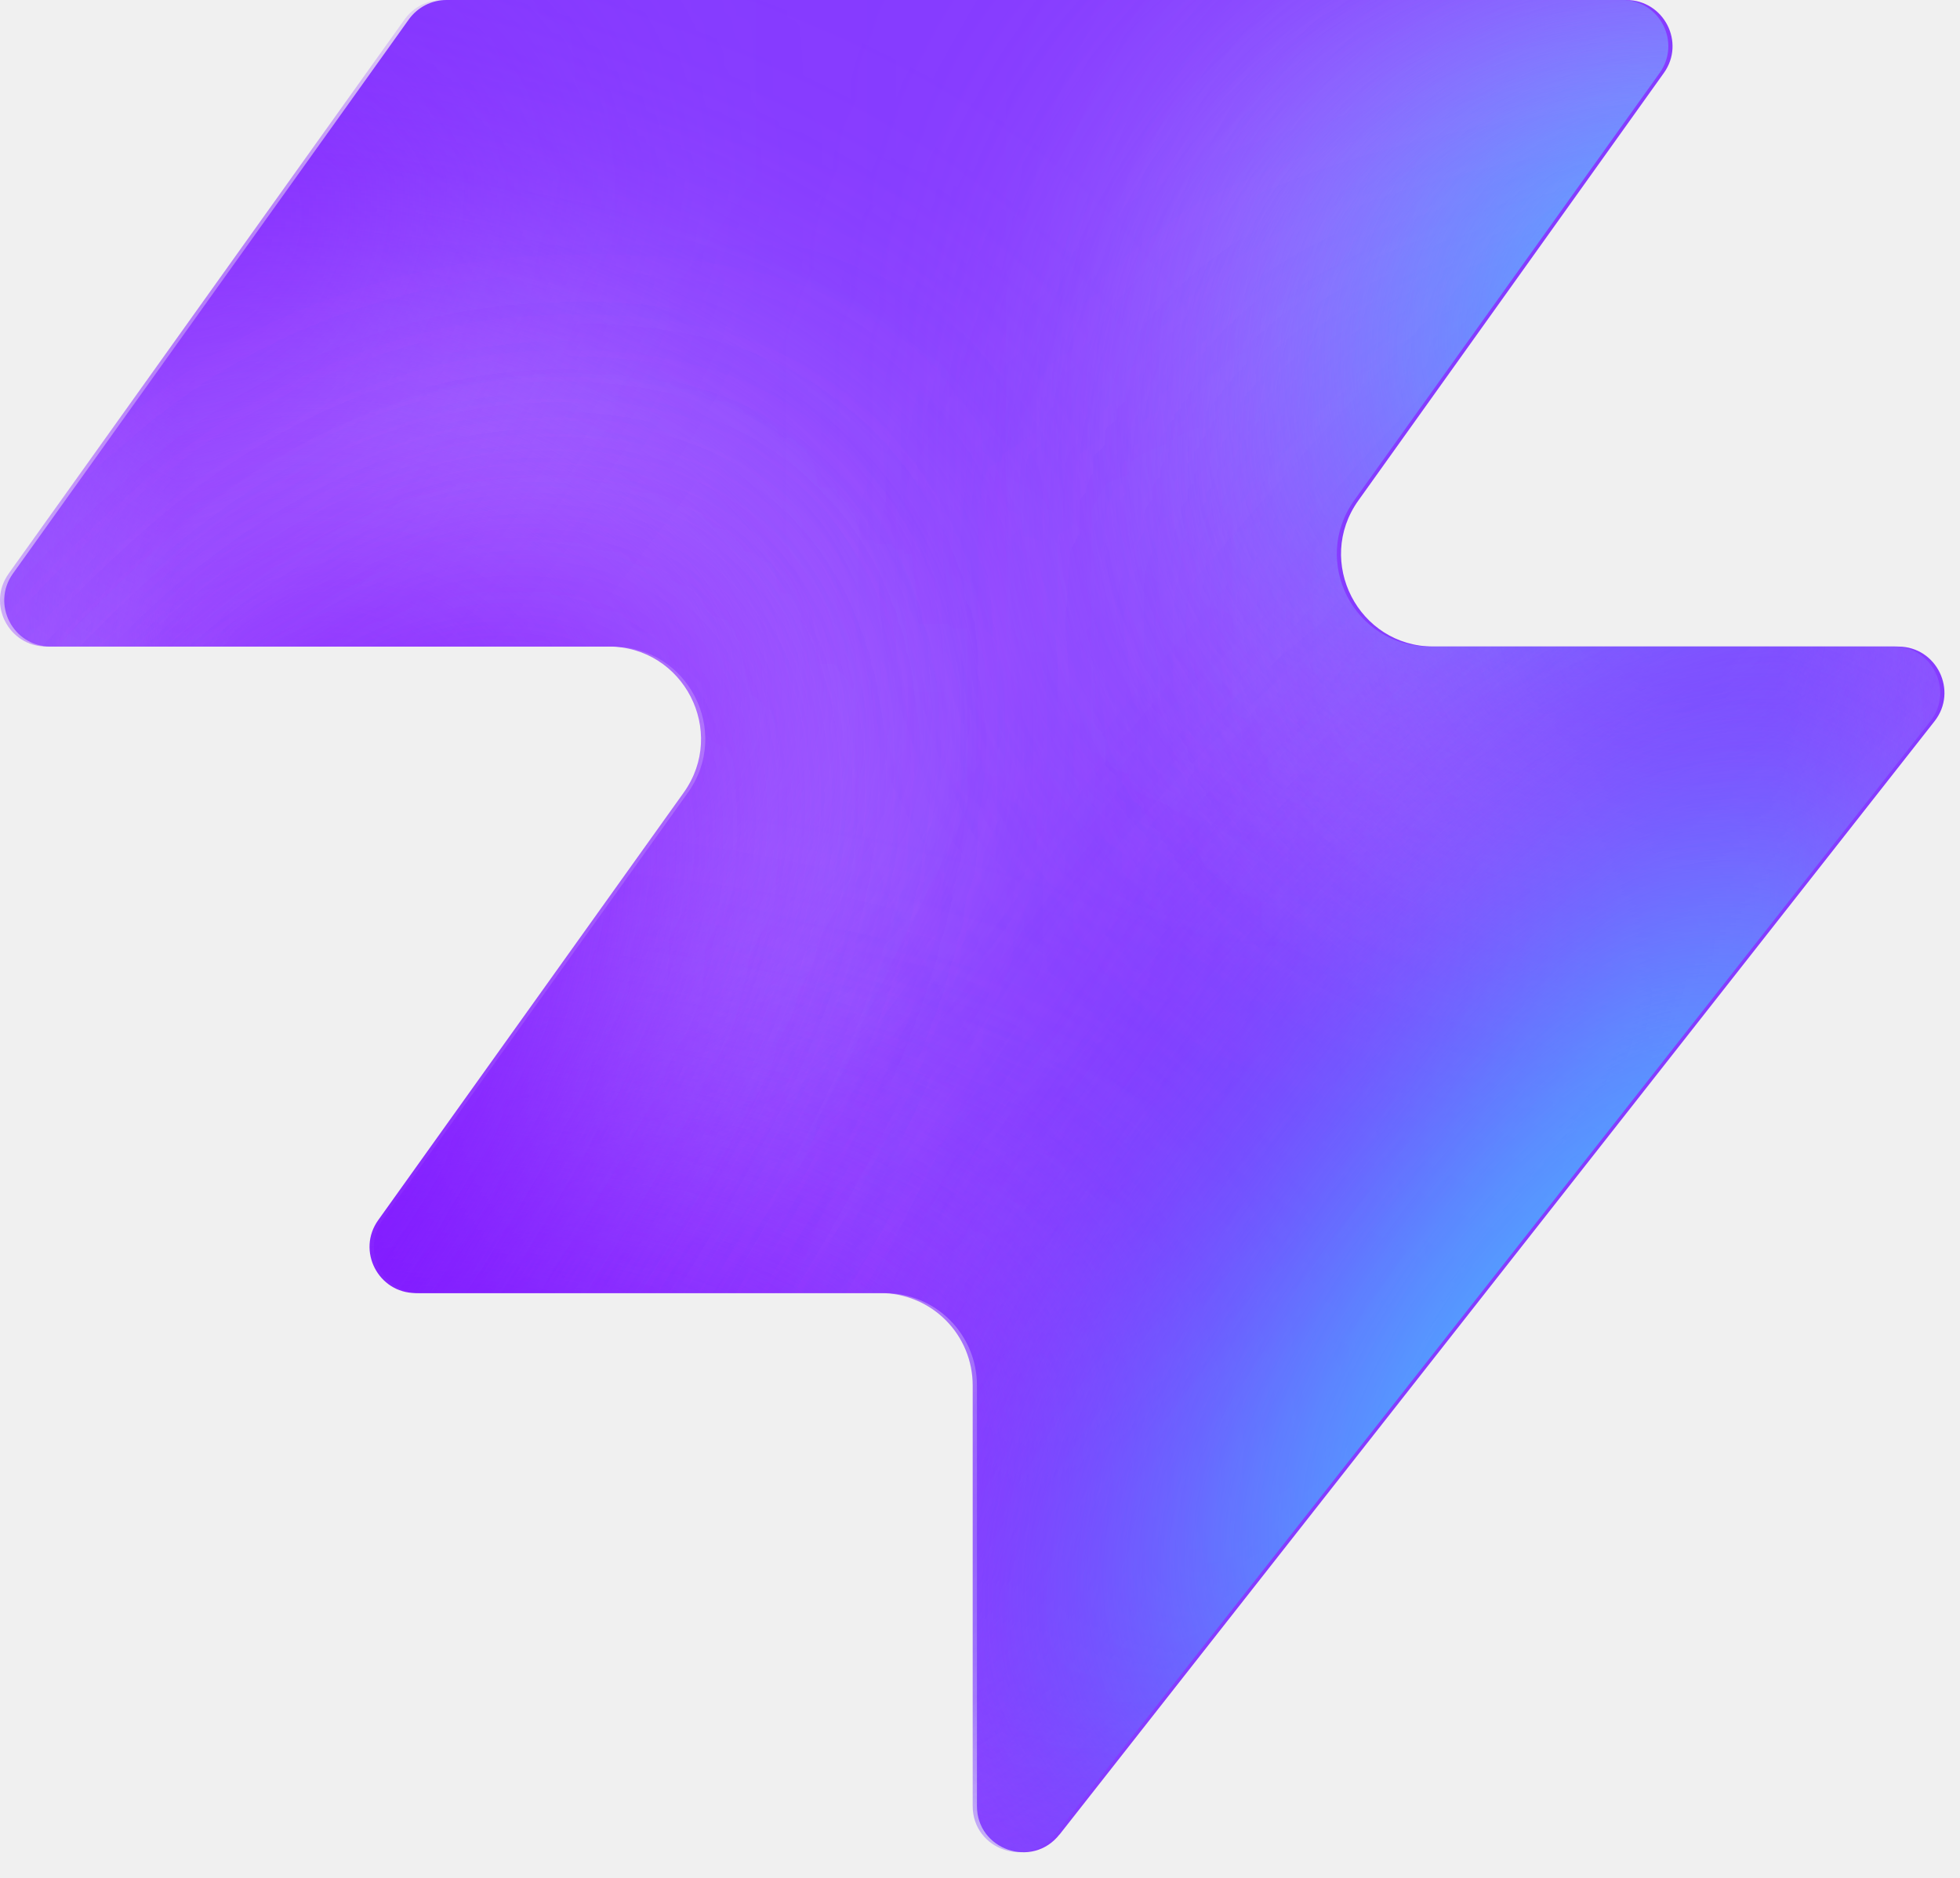
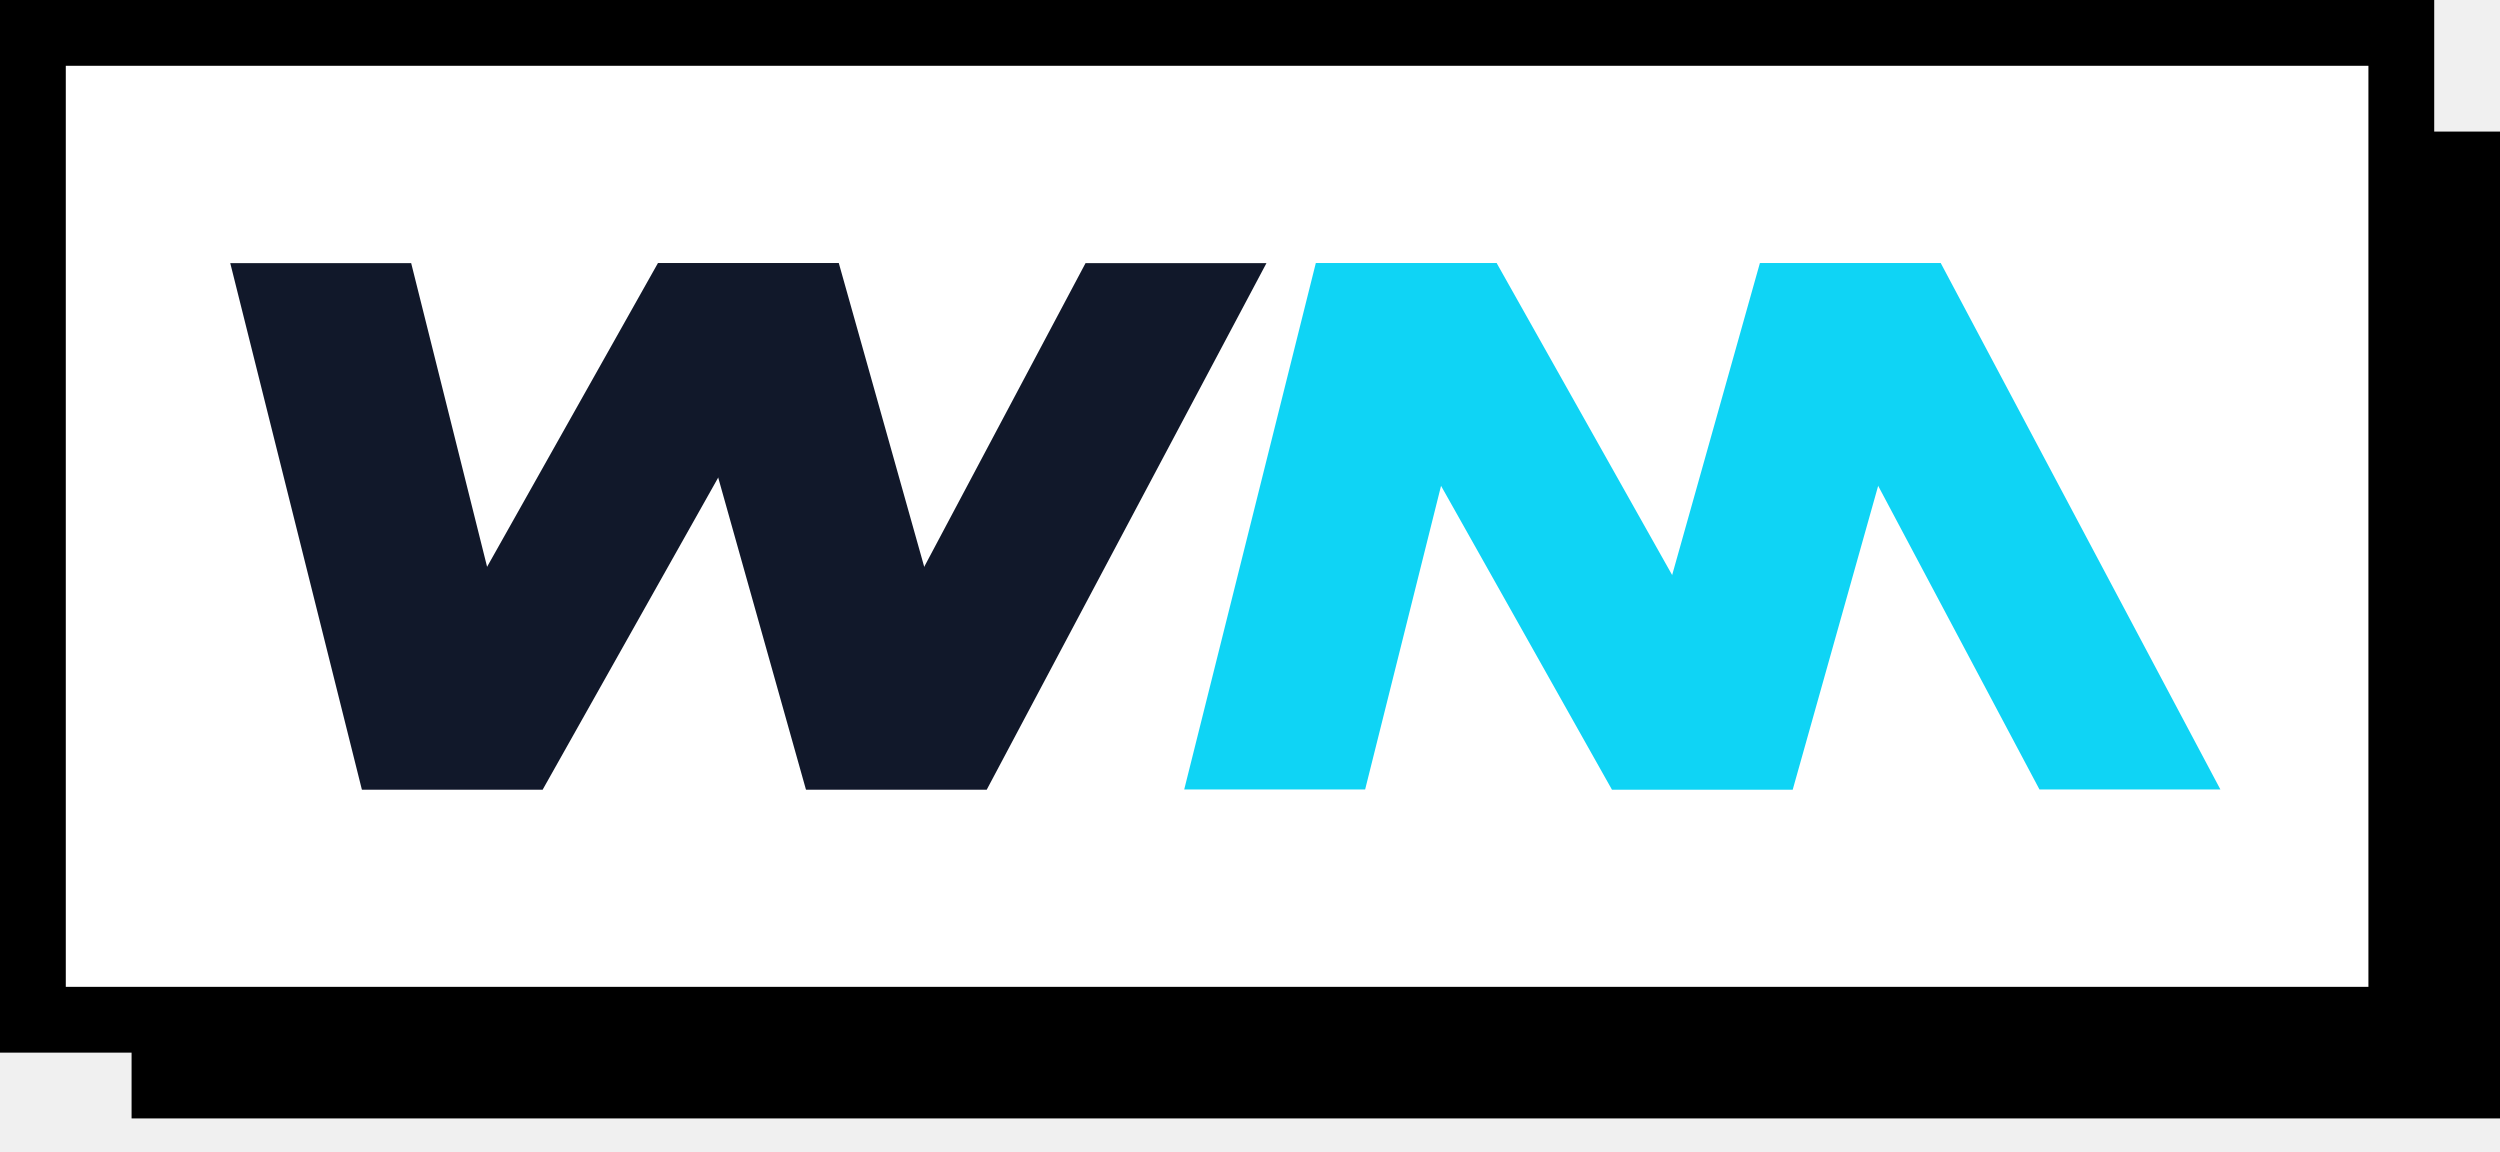
- <svg xmlns="http://www.w3.org/2000/svg" width="48" height="46" fill="none" viewBox="0 0 48 46">
-   <path fill="#863bff" d="M25.946 44.938c-.664.845-2.021.375-2.021-.698V33.937a2.26 2.26 0 0 0-2.262-2.262H10.287c-.92 0-1.456-1.04-.92-1.788l7.48-10.471c1.07-1.497 0-3.578-1.842-3.578H1.237c-.92 0-1.456-1.04-.92-1.788L10.013.474c.214-.297.556-.474.92-.474h28.894c.92 0 1.456 1.04.92 1.788l-7.48 10.471c-1.07 1.498 0 3.579 1.842 3.579h11.377c.943 0 1.473 1.088.89 1.83L25.947 44.94z" style="fill:#863bff;fill:color(display-p3 .525 .23 1);fill-opacity:1" />
-   <mask id="a" width="48" height="46" x="0" y="0" maskUnits="userSpaceOnUse" style="mask-type:alpha">
-     <path fill="#000" d="M25.842 44.938c-.664.844-2.021.375-2.021-.698V33.937a2.26 2.26 0 0 0-2.262-2.262H10.183c-.92 0-1.456-1.04-.92-1.788l7.48-10.471c1.07-1.498 0-3.579-1.842-3.579H1.133c-.92 0-1.456-1.04-.92-1.787L9.91.473c.214-.297.556-.474.92-.474h28.894c.92 0 1.456 1.04.92 1.788l-7.48 10.471c-1.07 1.498 0 3.578 1.842 3.578h11.377c.943 0 1.473 1.088.89 1.832L25.843 44.94z" style="fill:#000;fill-opacity:1" />
-   </mask>
-   <g mask="url(#a)">
-     <g filter="url(#b)">
-       <ellipse cx="5.508" cy="14.704" fill="#ede6ff" rx="5.508" ry="14.704" style="fill:#ede6ff;fill:color(display-p3 .927 .903 1);fill-opacity:1" transform="matrix(.00324 1 1 -.00324 -4.47 31.516)" />
-     </g>
-     <g filter="url(#c)">
-       <ellipse cx="10.399" cy="29.851" fill="#ede6ff" rx="10.399" ry="29.851" style="fill:#ede6ff;fill:color(display-p3 .927 .903 1);fill-opacity:1" transform="matrix(.00324 1 1 -.00324 -39.328 7.883)" />
-     </g>
-     <g filter="url(#d)">
-       <ellipse cx="5.508" cy="30.487" fill="#7e14ff" rx="5.508" ry="30.487" style="fill:#7e14ff;fill:color(display-p3 .492 .077 1);fill-opacity:1" transform="rotate(89.814 -25.913 -14.639)scale(1 -1)" />
-     </g>
-     <g filter="url(#e)">
-       <ellipse cx="5.508" cy="30.599" fill="#7e14ff" rx="5.508" ry="30.599" style="fill:#7e14ff;fill:color(display-p3 .492 .077 1);fill-opacity:1" transform="rotate(89.814 -32.644 -3.334)scale(1 -1)" />
-     </g>
-     <g filter="url(#f)">
-       <ellipse cx="5.508" cy="30.599" fill="#7e14ff" rx="5.508" ry="30.599" style="fill:#7e14ff;fill:color(display-p3 .492 .077 1);fill-opacity:1" transform="matrix(.00324 1 1 -.00324 -34.34 30.47)" />
-     </g>
-     <g filter="url(#g)">
-       <ellipse cx="14.072" cy="22.078" fill="#ede6ff" rx="14.072" ry="22.078" style="fill:#ede6ff;fill:color(display-p3 .927 .903 1);fill-opacity:1" transform="rotate(93.35 24.506 48.493)scale(-1 1)" />
-     </g>
-     <g filter="url(#h)">
-       <ellipse cx="3.47" cy="21.501" fill="#7e14ff" rx="3.47" ry="21.501" style="fill:#7e14ff;fill:color(display-p3 .492 .077 1);fill-opacity:1" transform="rotate(89.009 28.708 47.59)scale(-1 1)" />
-     </g>
-     <g filter="url(#i)">
-       <ellipse cx="3.47" cy="21.501" fill="#7e14ff" rx="3.47" ry="21.501" style="fill:#7e14ff;fill:color(display-p3 .492 .077 1);fill-opacity:1" transform="rotate(89.009 28.708 47.59)scale(-1 1)" />
-     </g>
-     <g filter="url(#j)">
-       <ellipse cx=".387" cy="8.972" fill="#7e14ff" rx="4.407" ry="29.108" style="fill:#7e14ff;fill:color(display-p3 .492 .077 1);fill-opacity:1" transform="rotate(39.51 .387 8.972)" />
-     </g>
-     <g filter="url(#k)">
-       <ellipse cx="47.523" cy="-6.092" fill="#7e14ff" rx="4.407" ry="29.108" style="fill:#7e14ff;fill:color(display-p3 .492 .077 1);fill-opacity:1" transform="rotate(37.892 47.523 -6.092)" />
-     </g>
-     <g filter="url(#l)">
-       <ellipse cx="41.412" cy="6.333" fill="#47bfff" rx="5.971" ry="9.665" style="fill:#47bfff;fill:color(display-p3 .28 .748 1);fill-opacity:1" transform="rotate(37.892 41.412 6.333)" />
-     </g>
-     <g filter="url(#m)">
-       <ellipse cx="-1.879" cy="38.332" fill="#7e14ff" rx="4.407" ry="29.108" style="fill:#7e14ff;fill:color(display-p3 .492 .077 1);fill-opacity:1" transform="rotate(37.892 -1.88 38.332)" />
-     </g>
-     <g filter="url(#n)">
-       <ellipse cx="-1.879" cy="38.332" fill="#7e14ff" rx="4.407" ry="29.108" style="fill:#7e14ff;fill:color(display-p3 .492 .077 1);fill-opacity:1" transform="rotate(37.892 -1.88 38.332)" />
-     </g>
-     <g filter="url(#o)">
-       <ellipse cx="35.651" cy="29.907" fill="#7e14ff" rx="4.407" ry="29.108" style="fill:#7e14ff;fill:color(display-p3 .492 .077 1);fill-opacity:1" transform="rotate(37.892 35.651 29.907)" />
-     </g>
-     <g filter="url(#p)">
-       <ellipse cx="38.418" cy="32.4" fill="#47bfff" rx="5.971" ry="15.297" style="fill:#47bfff;fill:color(display-p3 .28 .748 1);fill-opacity:1" transform="rotate(37.892 38.418 32.4)" />
-     </g>
+ <svg xmlns="http://www.w3.org/2000/svg" viewBox="0 0 152 70" width="152" height="70" role="img" aria-label="WM">
+   <rect x="8" y="8" width="144" height="60" fill="#000" />
+   <rect x="2" y="2" width="144" height="60" fill="#fff" stroke="#000" stroke-width="4" />
+   <g fill="#11182a">
+     <polygon points="14,16 25,16 33,48 22,48" />
+     <polygon points="22,48 33,48 51,16 40,16" />
+     <polygon points="40,16 51,16 60,48 49,48" />
+     <polygon points="49,48 60,48 77,16 66,16" />
  </g>
-   <defs>
-     <filter id="b" width="60.045" height="41.654" x="-19.77" y="16.149" color-interpolation-filters="sRGB" filterUnits="userSpaceOnUse">
-       <feFlood flood-opacity="0" result="BackgroundImageFix" />
-       <feBlend in="SourceGraphic" in2="BackgroundImageFix" result="shape" />
-       <feGaussianBlur result="effect1_foregroundBlur_2002_17158" stdDeviation="7.659" />
-     </filter>
-     <filter id="c" width="90.34" height="51.437" x="-54.613" y="-7.533" color-interpolation-filters="sRGB" filterUnits="userSpaceOnUse">
-       <feFlood flood-opacity="0" result="BackgroundImageFix" />
-       <feBlend in="SourceGraphic" in2="BackgroundImageFix" result="shape" />
-       <feGaussianBlur result="effect1_foregroundBlur_2002_17158" stdDeviation="7.659" />
-     </filter>
-     <filter id="d" width="79.355" height="29.4" x="-49.64" y="2.03" color-interpolation-filters="sRGB" filterUnits="userSpaceOnUse">
-       <feFlood flood-opacity="0" result="BackgroundImageFix" />
-       <feBlend in="SourceGraphic" in2="BackgroundImageFix" result="shape" />
-       <feGaussianBlur result="effect1_foregroundBlur_2002_17158" stdDeviation="4.596" />
-     </filter>
-     <filter id="e" width="79.579" height="29.4" x="-45.045" y="20.029" color-interpolation-filters="sRGB" filterUnits="userSpaceOnUse">
-       <feFlood flood-opacity="0" result="BackgroundImageFix" />
-       <feBlend in="SourceGraphic" in2="BackgroundImageFix" result="shape" />
-       <feGaussianBlur result="effect1_foregroundBlur_2002_17158" stdDeviation="4.596" />
-     </filter>
-     <filter id="f" width="79.579" height="29.4" x="-43.513" y="21.178" color-interpolation-filters="sRGB" filterUnits="userSpaceOnUse">
-       <feFlood flood-opacity="0" result="BackgroundImageFix" />
-       <feBlend in="SourceGraphic" in2="BackgroundImageFix" result="shape" />
-       <feGaussianBlur result="effect1_foregroundBlur_2002_17158" stdDeviation="4.596" />
-     </filter>
-     <filter id="g" width="74.749" height="58.852" x="15.756" y="-17.901" color-interpolation-filters="sRGB" filterUnits="userSpaceOnUse">
-       <feFlood flood-opacity="0" result="BackgroundImageFix" />
-       <feBlend in="SourceGraphic" in2="BackgroundImageFix" result="shape" />
-       <feGaussianBlur result="effect1_foregroundBlur_2002_17158" stdDeviation="7.659" />
-     </filter>
-     <filter id="h" width="61.377" height="25.362" x="23.548" y="2.284" color-interpolation-filters="sRGB" filterUnits="userSpaceOnUse">
-       <feFlood flood-opacity="0" result="BackgroundImageFix" />
-       <feBlend in="SourceGraphic" in2="BackgroundImageFix" result="shape" />
-       <feGaussianBlur result="effect1_foregroundBlur_2002_17158" stdDeviation="4.596" />
-     </filter>
-     <filter id="i" width="61.377" height="25.362" x="23.548" y="2.284" color-interpolation-filters="sRGB" filterUnits="userSpaceOnUse">
-       <feFlood flood-opacity="0" result="BackgroundImageFix" />
-       <feBlend in="SourceGraphic" in2="BackgroundImageFix" result="shape" />
-       <feGaussianBlur result="effect1_foregroundBlur_2002_17158" stdDeviation="4.596" />
-     </filter>
-     <filter id="j" width="56.045" height="63.649" x="-27.636" y="-22.853" color-interpolation-filters="sRGB" filterUnits="userSpaceOnUse">
-       <feFlood flood-opacity="0" result="BackgroundImageFix" />
-       <feBlend in="SourceGraphic" in2="BackgroundImageFix" result="shape" />
-       <feGaussianBlur result="effect1_foregroundBlur_2002_17158" stdDeviation="4.596" />
-     </filter>
-     <filter id="k" width="54.814" height="64.646" x="20.116" y="-38.415" color-interpolation-filters="sRGB" filterUnits="userSpaceOnUse">
-       <feFlood flood-opacity="0" result="BackgroundImageFix" />
-       <feBlend in="SourceGraphic" in2="BackgroundImageFix" result="shape" />
-       <feGaussianBlur result="effect1_foregroundBlur_2002_17158" stdDeviation="4.596" />
-     </filter>
-     <filter id="l" width="33.541" height="35.313" x="24.641" y="-11.323" color-interpolation-filters="sRGB" filterUnits="userSpaceOnUse">
-       <feFlood flood-opacity="0" result="BackgroundImageFix" />
-       <feBlend in="SourceGraphic" in2="BackgroundImageFix" result="shape" />
-       <feGaussianBlur result="effect1_foregroundBlur_2002_17158" stdDeviation="4.596" />
-     </filter>
-     <filter id="m" width="54.814" height="64.646" x="-29.286" y="6.009" color-interpolation-filters="sRGB" filterUnits="userSpaceOnUse">
-       <feFlood flood-opacity="0" result="BackgroundImageFix" />
-       <feBlend in="SourceGraphic" in2="BackgroundImageFix" result="shape" />
-       <feGaussianBlur result="effect1_foregroundBlur_2002_17158" stdDeviation="4.596" />
-     </filter>
-     <filter id="n" width="54.814" height="64.646" x="-29.286" y="6.009" color-interpolation-filters="sRGB" filterUnits="userSpaceOnUse">
-       <feFlood flood-opacity="0" result="BackgroundImageFix" />
-       <feBlend in="SourceGraphic" in2="BackgroundImageFix" result="shape" />
-       <feGaussianBlur result="effect1_foregroundBlur_2002_17158" stdDeviation="4.596" />
-     </filter>
-     <filter id="o" width="54.814" height="64.646" x="8.244" y="-2.416" color-interpolation-filters="sRGB" filterUnits="userSpaceOnUse">
-       <feFlood flood-opacity="0" result="BackgroundImageFix" />
-       <feBlend in="SourceGraphic" in2="BackgroundImageFix" result="shape" />
-       <feGaussianBlur result="effect1_foregroundBlur_2002_17158" stdDeviation="4.596" />
-     </filter>
-     <filter id="p" width="39.409" height="43.623" x="18.713" y="10.588" color-interpolation-filters="sRGB" filterUnits="userSpaceOnUse">
-       <feFlood flood-opacity="0" result="BackgroundImageFix" />
-       <feBlend in="SourceGraphic" in2="BackgroundImageFix" result="shape" />
-       <feGaussianBlur result="effect1_foregroundBlur_2002_17158" stdDeviation="4.596" />
-     </filter>
-   </defs>
+   <g fill="#0fd4f5">
+     <polygon points="72,48 83,48 91,16 80,16" />
+     <polygon points="80,16 91,16 109,48 98,48" />
+     <polygon points="98,48 109,48 118,16 107,16" />
+     <polygon points="107,16 118,16 135,48 124,48" />
+   </g>
</svg>
